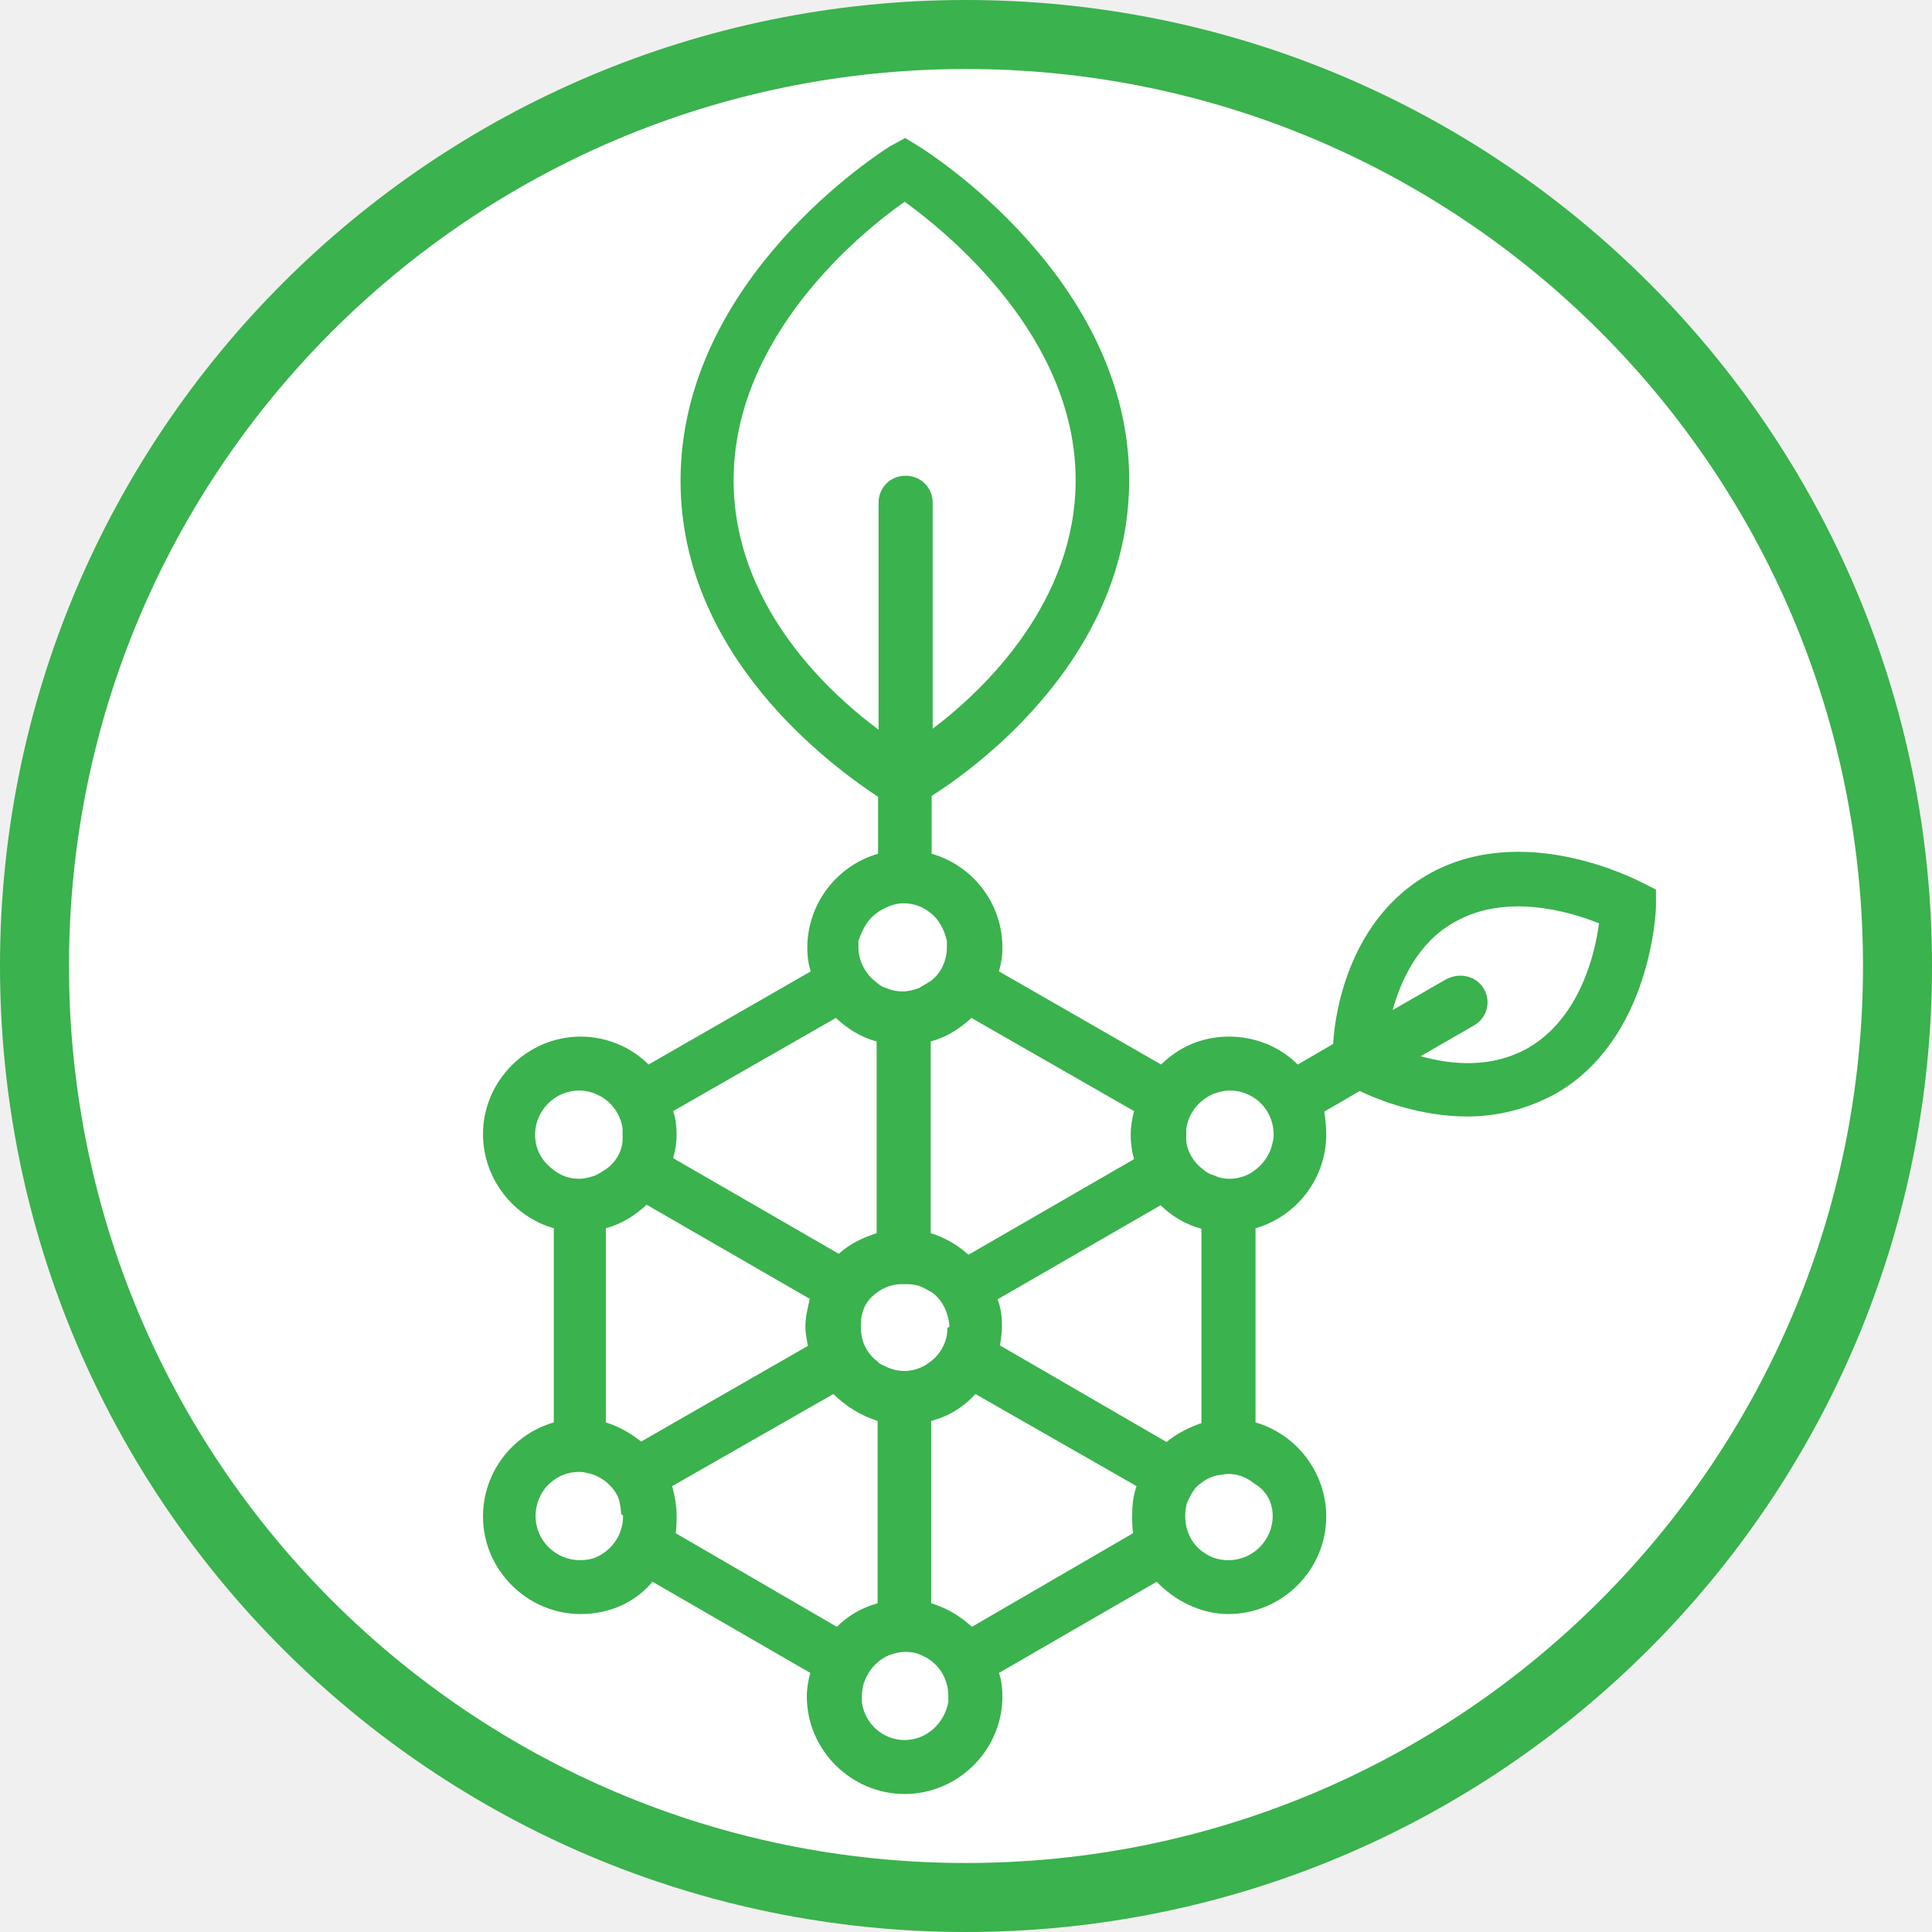
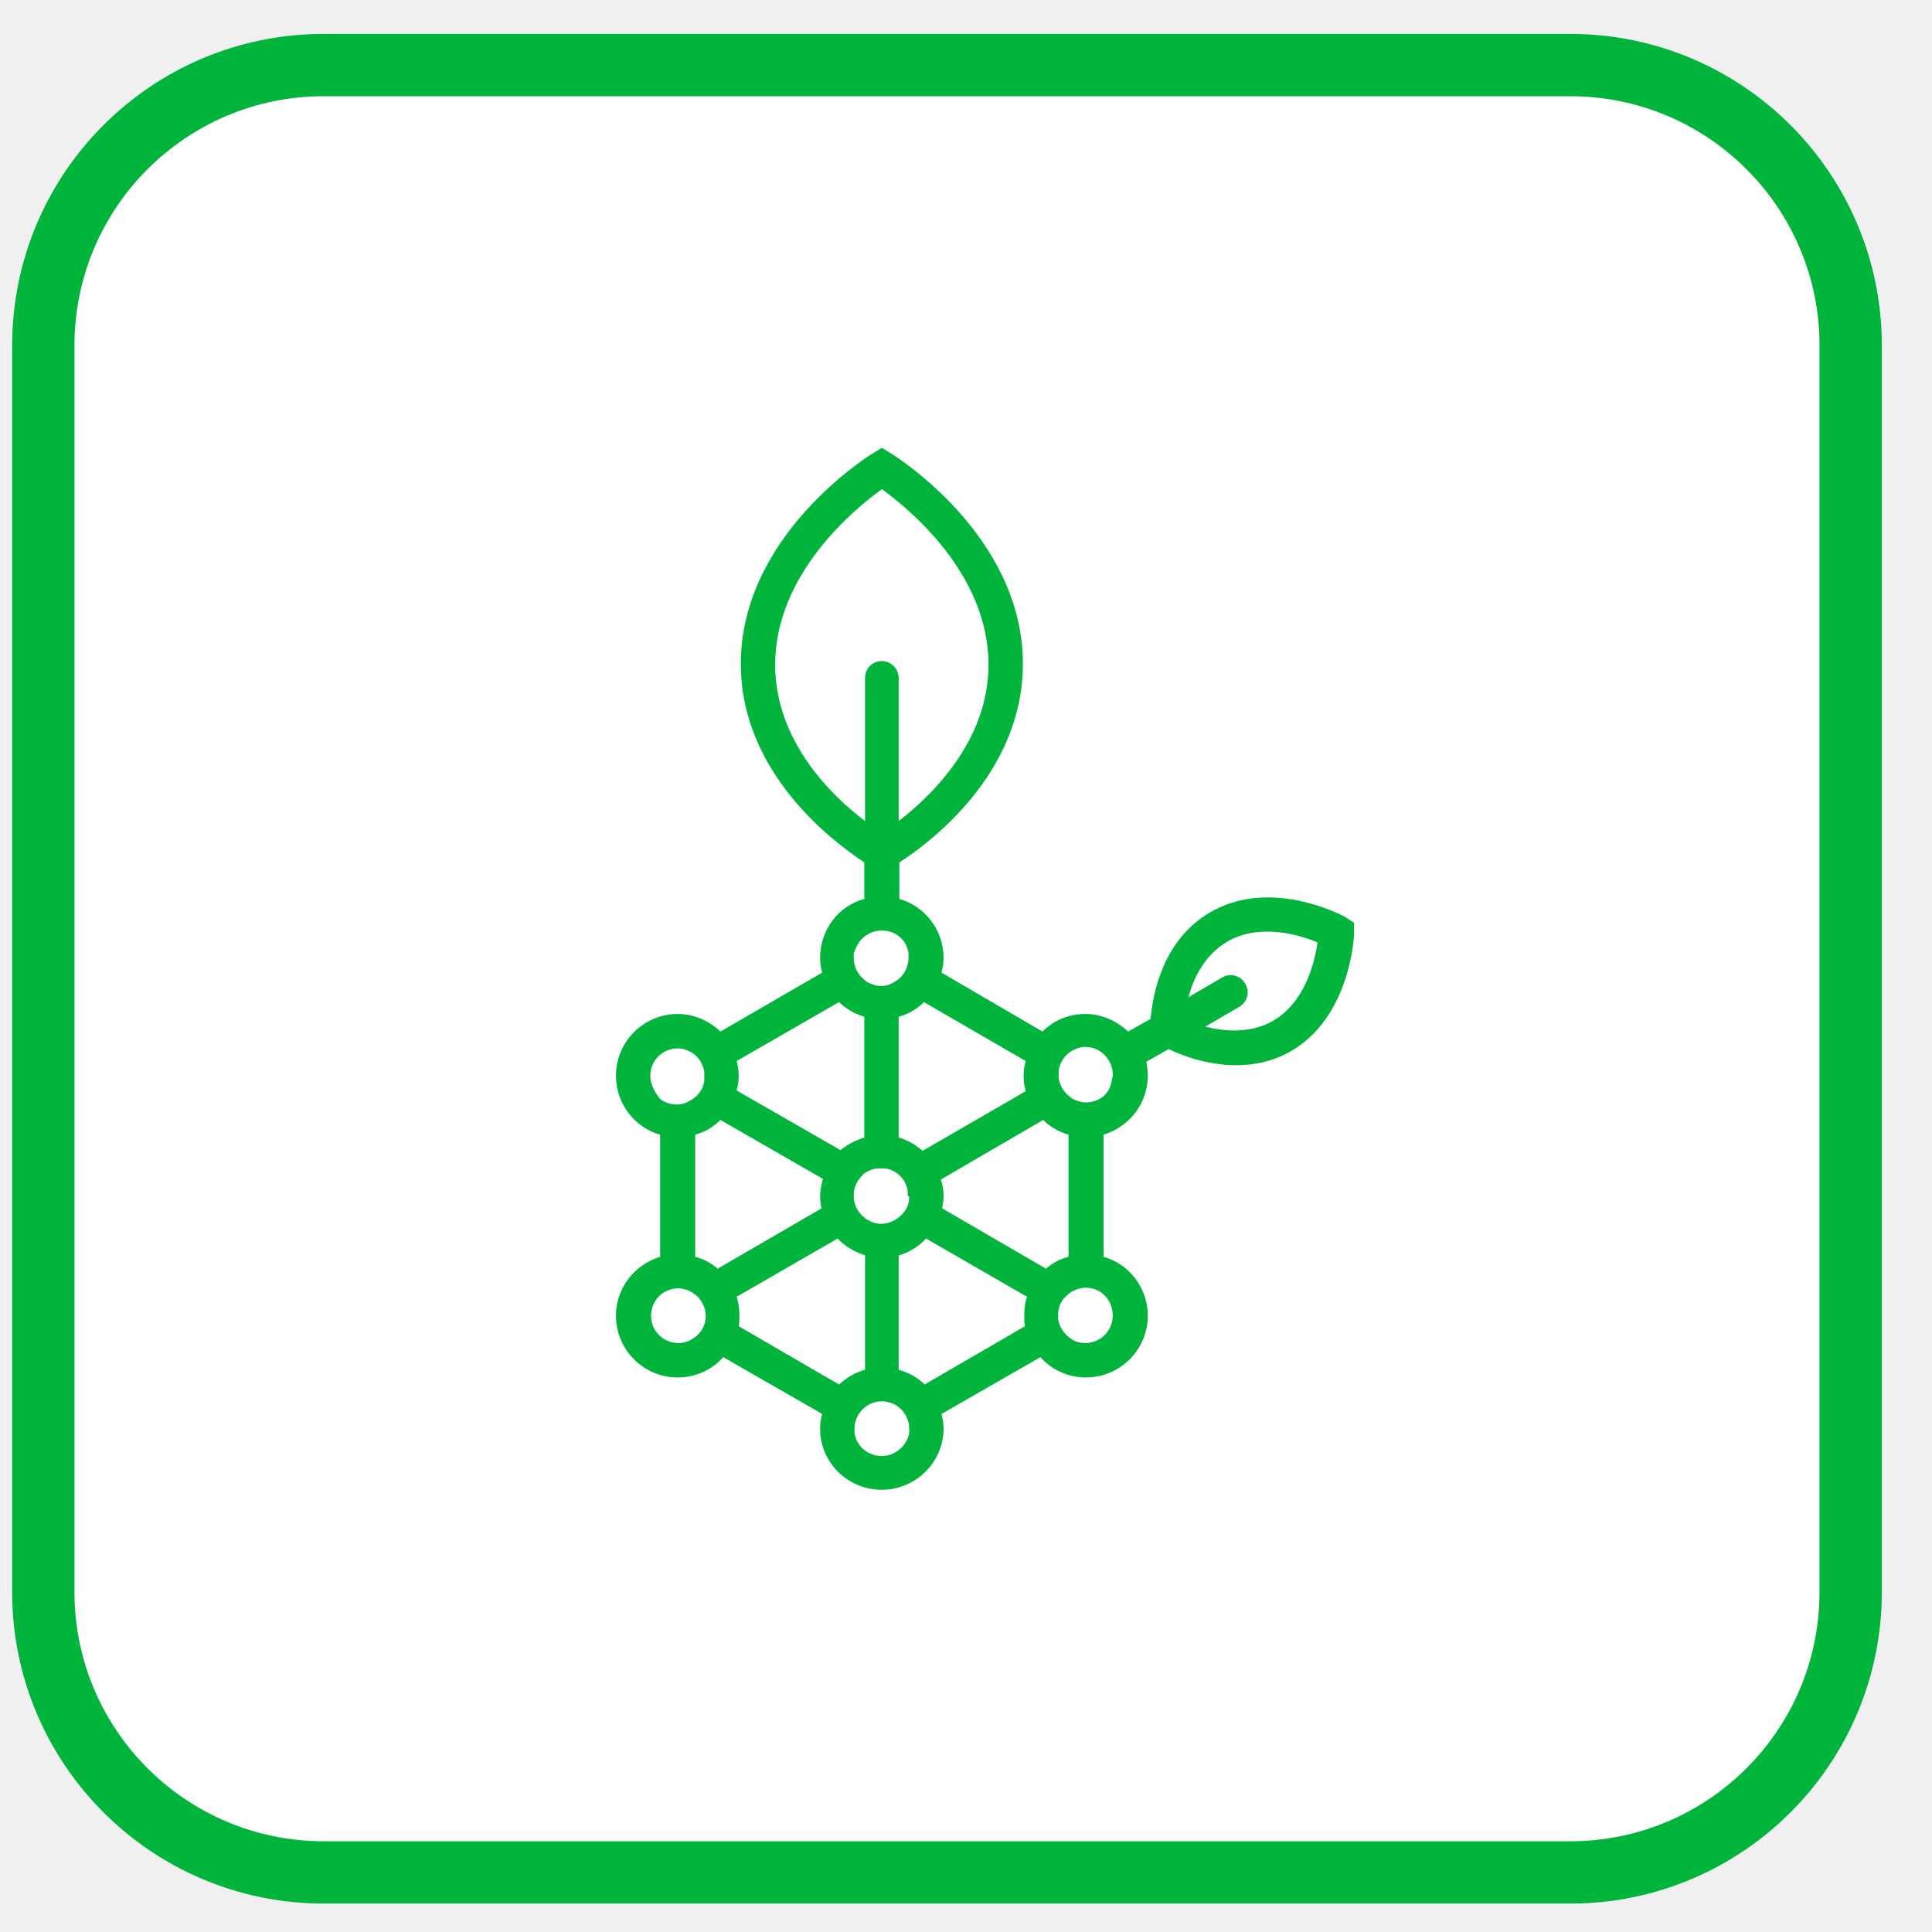
- <svg xmlns="http://www.w3.org/2000/svg" width="28" height="28" viewBox="0 0 28 28" fill="none">
-   <path d="M27.5 14C27.5 21.456 21.456 27.5 14 27.5C6.544 27.5 0.5 21.456 0.5 14C0.5 6.544 6.544 0.5 14 0.5C21.456 0.5 27.5 6.544 27.5 14Z" fill="white" stroke="#3AB24D" />
-   <path d="M23.786 12.785C23.722 12.757 22.077 11.883 20.688 12.678C19.584 13.318 19.349 14.604 19.321 15.13L18.808 15.428C18.559 15.179 18.203 15.023 17.811 15.023C17.419 15.023 17.078 15.179 16.828 15.428L14.478 14.078C14.507 13.972 14.528 13.858 14.528 13.737C14.528 13.084 14.093 12.543 13.502 12.373V11.535C14.186 11.101 16.365 9.503 16.365 6.952C16.365 4.032 13.438 2.199 13.317 2.121L13.118 2L12.897 2.121C12.776 2.199 9.863 4.032 9.863 6.966C9.863 9.51 12.042 11.094 12.726 11.549V12.373C12.135 12.543 11.7 13.091 11.7 13.737C11.7 13.858 11.715 13.972 11.75 14.078L9.4 15.428C9.151 15.179 8.795 15.023 8.417 15.023C7.641 15.023 7 15.662 7 16.437C7 17.076 7.434 17.631 8.026 17.801V20.615C7.434 20.785 7 21.332 7 21.979C7 22.753 7.641 23.392 8.417 23.392C8.837 23.392 9.208 23.222 9.457 22.924L11.743 24.245C11.715 24.352 11.693 24.465 11.693 24.586C11.693 25.361 12.334 26 13.111 26C13.887 26 14.528 25.361 14.528 24.586C14.528 24.465 14.514 24.352 14.478 24.245L16.764 22.924C17.028 23.201 17.405 23.392 17.804 23.392C18.58 23.392 19.221 22.753 19.221 21.979C19.221 21.339 18.787 20.785 18.196 20.615V17.801C18.787 17.631 19.221 17.084 19.221 16.437C19.221 16.33 19.207 16.203 19.193 16.11L19.706 15.812C20.005 15.954 20.596 16.181 21.265 16.181C21.671 16.181 22.106 16.089 22.54 15.854C23.929 15.066 24 13.197 24 13.133V12.892L23.786 12.785ZM18.21 16.941C18.103 17.034 17.961 17.084 17.818 17.084C17.74 17.084 17.662 17.069 17.597 17.034C17.533 17.02 17.476 16.984 17.427 16.941C17.305 16.849 17.206 16.693 17.192 16.536C17.192 16.508 17.192 16.473 17.192 16.444C17.192 16.416 17.192 16.394 17.192 16.366C17.22 16.131 17.377 15.947 17.583 15.854C17.662 15.826 17.74 15.805 17.818 15.805C17.911 15.805 17.989 15.819 18.067 15.854C18.302 15.947 18.459 16.181 18.459 16.444C18.459 16.473 18.459 16.508 18.445 16.551C18.416 16.714 18.324 16.849 18.21 16.941ZM18.445 21.972C18.445 22.313 18.167 22.611 17.804 22.611C17.683 22.611 17.569 22.583 17.476 22.519C17.291 22.412 17.177 22.206 17.177 21.972V21.957C17.177 21.893 17.192 21.815 17.206 21.773C17.256 21.666 17.312 21.552 17.405 21.496C17.483 21.432 17.576 21.389 17.683 21.375C17.711 21.375 17.761 21.361 17.79 21.361C17.946 21.361 18.067 21.41 18.181 21.503C18.352 21.602 18.445 21.773 18.445 21.972ZM17.419 20.622C17.234 20.686 17.049 20.778 16.907 20.899L14.492 19.499C14.507 19.407 14.521 19.314 14.521 19.222C14.521 19.08 14.507 18.959 14.457 18.831L16.821 17.467C16.978 17.623 17.177 17.744 17.412 17.808V20.622H17.419ZM13.111 25.218C12.797 25.218 12.534 24.984 12.491 24.671C12.491 24.643 12.491 24.608 12.491 24.579C12.491 24.316 12.662 24.082 12.883 23.989C12.961 23.961 13.039 23.94 13.118 23.94C13.196 23.94 13.289 23.954 13.353 23.989C13.588 24.082 13.744 24.316 13.744 24.579C13.744 24.608 13.744 24.643 13.744 24.671C13.68 24.991 13.417 25.218 13.111 25.218ZM11.708 19.506L9.293 20.892C9.137 20.771 8.966 20.671 8.78 20.615V17.801C9.015 17.737 9.201 17.616 9.372 17.46L11.736 18.824C11.708 18.945 11.672 19.087 11.672 19.229C11.672 19.322 11.693 19.414 11.708 19.506ZM9.03 21.972C9.03 22.206 8.909 22.405 8.731 22.519C8.638 22.583 8.531 22.611 8.403 22.611C8.061 22.611 7.762 22.334 7.762 21.972C7.762 21.773 7.855 21.581 7.997 21.474C8.104 21.382 8.246 21.332 8.389 21.332C8.417 21.332 8.467 21.332 8.496 21.346C8.602 21.361 8.695 21.41 8.773 21.467C8.866 21.545 8.944 21.638 8.973 21.744C8.987 21.808 9.001 21.865 9.001 21.943C9.03 21.957 9.03 21.972 9.03 21.972ZM7.755 16.444C7.755 16.103 8.033 15.805 8.396 15.805C8.474 15.805 8.553 15.819 8.631 15.854C8.83 15.932 8.987 16.117 9.023 16.352C9.023 16.38 9.023 16.416 9.023 16.444C9.023 16.473 9.023 16.508 9.023 16.536C9.008 16.707 8.916 16.849 8.788 16.941C8.738 16.97 8.695 17.005 8.631 17.034C8.553 17.062 8.474 17.084 8.396 17.084C8.239 17.084 8.118 17.034 8.004 16.941C7.848 16.821 7.755 16.65 7.755 16.444ZM12.705 13.233C12.812 13.155 12.954 13.091 13.096 13.091C13.239 13.091 13.374 13.14 13.488 13.233C13.609 13.325 13.688 13.481 13.723 13.638C13.723 13.666 13.723 13.702 13.723 13.73C13.723 13.929 13.63 14.121 13.474 14.227C13.424 14.256 13.367 14.291 13.317 14.32C13.239 14.348 13.161 14.369 13.082 14.369C13.004 14.369 12.925 14.355 12.847 14.32C12.783 14.306 12.74 14.27 12.69 14.227C12.548 14.121 12.441 13.929 12.441 13.73C12.441 13.702 12.441 13.666 12.441 13.638C12.498 13.467 12.576 13.325 12.705 13.233ZM13.73 19.258C13.73 19.442 13.638 19.613 13.495 19.727C13.467 19.741 13.431 19.776 13.403 19.79C13.31 19.84 13.217 19.869 13.104 19.869C12.997 19.869 12.904 19.84 12.804 19.79C12.776 19.776 12.74 19.762 12.712 19.727C12.569 19.62 12.477 19.449 12.477 19.243V19.229C12.477 19.165 12.477 19.123 12.491 19.059C12.52 18.916 12.598 18.81 12.712 18.732C12.776 18.682 12.868 18.639 12.947 18.625C12.997 18.611 13.054 18.611 13.104 18.611C13.168 18.611 13.21 18.611 13.274 18.625C13.353 18.639 13.431 18.689 13.509 18.732C13.616 18.81 13.695 18.931 13.73 19.059C13.744 19.108 13.759 19.165 13.759 19.229C13.73 19.243 13.73 19.243 13.73 19.258ZM16.436 16.103C16.408 16.21 16.387 16.323 16.387 16.444C16.387 16.565 16.401 16.678 16.436 16.799L14.036 18.185C13.88 18.043 13.695 17.936 13.488 17.872V15.094C13.723 15.03 13.908 14.909 14.079 14.753L16.436 16.103ZM10.632 6.959C10.632 4.877 12.47 3.371 13.111 2.924C13.73 3.371 15.589 4.877 15.589 6.959C15.589 8.7 14.3 9.972 13.517 10.561V7.286C13.517 7.066 13.346 6.895 13.125 6.895C12.904 6.895 12.733 7.066 12.733 7.286V10.575C11.921 9.972 10.632 8.714 10.632 6.959ZM12.114 14.753C12.284 14.909 12.47 15.03 12.705 15.094V17.872C12.505 17.936 12.313 18.028 12.156 18.171L9.756 16.785C9.785 16.678 9.806 16.565 9.806 16.444C9.806 16.323 9.792 16.21 9.756 16.103L12.114 14.753ZM9.792 22.22C9.806 22.142 9.806 22.05 9.806 21.972C9.806 21.815 9.778 21.673 9.742 21.538L12.078 20.203C12.249 20.373 12.47 20.515 12.719 20.593V23.236C12.484 23.3 12.284 23.421 12.128 23.577L9.792 22.22ZM14.086 23.577C13.915 23.421 13.716 23.3 13.495 23.236V20.593C13.744 20.529 13.965 20.394 14.136 20.203L16.472 21.538C16.422 21.68 16.408 21.815 16.408 21.972C16.408 22.05 16.408 22.142 16.422 22.22L14.086 23.577ZM22.148 15.187C21.621 15.485 21.044 15.435 20.589 15.307L21.365 14.86C21.55 14.753 21.614 14.519 21.507 14.334C21.401 14.149 21.166 14.085 20.959 14.192L20.183 14.639C20.304 14.206 20.553 13.659 21.073 13.368C21.821 12.934 22.754 13.211 23.174 13.382C23.117 13.822 22.896 14.753 22.148 15.187Z" fill="#3AB24D" />
+ <svg xmlns="http://www.w3.org/2000/svg" width="31" height="31" viewBox="0 0 31 31" fill="none">
+   <rect x="0.695" y="1.044" width="29" height="29" rx="4.5" fill="white" stroke="#00B43C" />
+   <path d="M21.569 14.705C21.524 14.683 20.387 14.075 19.419 14.638C18.642 15.088 18.495 15.978 18.462 16.349L18.101 16.552C17.921 16.383 17.685 16.27 17.415 16.27C17.145 16.27 16.908 16.372 16.728 16.552L15.107 15.606C15.129 15.527 15.14 15.448 15.14 15.37C15.14 14.919 14.836 14.537 14.431 14.424V13.838C14.904 13.534 16.413 12.42 16.413 10.652C16.413 8.603 14.386 7.331 14.296 7.275L14.15 7.185L14.003 7.275C13.913 7.331 11.887 8.603 11.887 10.652C11.887 12.42 13.395 13.523 13.868 13.838V14.424C13.452 14.537 13.159 14.919 13.159 15.37C13.159 15.448 13.17 15.527 13.193 15.606L11.56 16.552C11.38 16.383 11.144 16.27 10.873 16.27C10.333 16.27 9.883 16.709 9.883 17.261C9.883 17.711 10.187 18.094 10.592 18.207V20.166C10.187 20.29 9.883 20.661 9.883 21.111C9.883 21.652 10.322 22.102 10.873 22.102C11.166 22.102 11.425 21.978 11.605 21.776L13.193 22.688C13.17 22.766 13.159 22.845 13.159 22.924C13.159 23.464 13.598 23.904 14.15 23.904C14.69 23.904 15.14 23.464 15.14 22.924C15.14 22.845 15.129 22.766 15.107 22.688L16.694 21.776C16.874 21.978 17.133 22.102 17.426 22.102C17.966 22.102 18.417 21.663 18.417 21.111C18.417 20.661 18.113 20.278 17.707 20.166V18.207C18.113 18.083 18.417 17.711 18.417 17.261C18.417 17.182 18.405 17.103 18.394 17.036L18.754 16.833C18.957 16.935 19.374 17.092 19.835 17.092C20.117 17.092 20.421 17.036 20.713 16.867C21.67 16.315 21.727 15.021 21.727 14.976V14.807L21.569 14.705ZM17.696 17.599C17.617 17.655 17.527 17.689 17.426 17.689C17.37 17.689 17.325 17.678 17.268 17.655C17.223 17.644 17.189 17.621 17.156 17.588C17.066 17.52 17.009 17.419 16.987 17.306C16.987 17.284 16.987 17.261 16.987 17.238C16.987 17.216 16.987 17.205 16.987 17.182C17.009 17.025 17.111 16.89 17.257 16.833C17.302 16.811 17.358 16.799 17.415 16.799C17.471 16.799 17.538 16.811 17.584 16.833C17.741 16.901 17.854 17.058 17.854 17.238C17.854 17.261 17.854 17.284 17.843 17.306C17.831 17.441 17.775 17.531 17.696 17.599ZM17.854 21.111C17.854 21.359 17.651 21.55 17.415 21.55C17.336 21.55 17.246 21.528 17.189 21.483C17.066 21.404 16.976 21.269 16.976 21.111V21.1C16.976 21.055 16.987 21.01 16.998 20.965C17.021 20.886 17.077 20.819 17.145 20.762C17.201 20.717 17.268 20.684 17.336 20.672C17.358 20.672 17.381 20.661 17.415 20.661C17.516 20.661 17.617 20.695 17.685 20.751C17.797 20.841 17.854 20.965 17.854 21.111ZM17.145 20.166C17.009 20.2 16.886 20.267 16.784 20.357L15.118 19.389C15.129 19.321 15.14 19.265 15.14 19.198C15.14 19.107 15.129 19.006 15.095 18.927L16.739 17.97C16.852 18.083 16.987 18.162 17.145 18.207V20.166ZM14.15 23.363C13.925 23.363 13.744 23.206 13.711 22.992C13.711 22.969 13.711 22.947 13.711 22.924C13.711 22.744 13.823 22.586 13.981 22.519C14.037 22.496 14.094 22.485 14.15 22.485C14.206 22.485 14.262 22.496 14.319 22.519C14.476 22.586 14.589 22.744 14.589 22.924C14.589 22.947 14.589 22.969 14.589 22.992C14.555 23.194 14.364 23.363 14.15 23.363ZM13.181 19.389L11.515 20.357C11.414 20.267 11.29 20.2 11.155 20.166V18.207C11.313 18.162 11.448 18.083 11.56 17.97L13.204 18.916C13.181 19.006 13.159 19.096 13.159 19.198C13.159 19.265 13.17 19.333 13.181 19.389ZM11.324 21.111C11.324 21.269 11.245 21.404 11.11 21.483C11.042 21.528 10.964 21.55 10.885 21.55C10.637 21.55 10.446 21.348 10.446 21.111C10.446 20.976 10.513 20.841 10.615 20.762C10.693 20.706 10.784 20.672 10.885 20.672C10.907 20.672 10.941 20.672 10.964 20.684C11.042 20.695 11.099 20.729 11.155 20.774C11.223 20.819 11.268 20.898 11.301 20.976C11.313 21.021 11.324 21.066 11.324 21.111C11.324 21.1 11.324 21.1 11.324 21.111ZM10.434 17.261C10.434 17.013 10.637 16.822 10.873 16.822C10.93 16.822 10.986 16.833 11.031 16.856C11.178 16.912 11.279 17.047 11.301 17.205C11.301 17.227 11.301 17.25 11.301 17.272C11.301 17.295 11.301 17.317 11.301 17.34C11.29 17.453 11.223 17.554 11.133 17.621C11.099 17.644 11.065 17.666 11.02 17.689C10.975 17.711 10.919 17.723 10.862 17.723C10.761 17.723 10.66 17.689 10.592 17.633C10.502 17.52 10.434 17.396 10.434 17.261ZM13.88 15.021C13.958 14.964 14.048 14.931 14.15 14.931C14.251 14.931 14.352 14.964 14.42 15.021C14.51 15.088 14.566 15.19 14.578 15.302C14.578 15.325 14.578 15.347 14.578 15.37C14.578 15.505 14.51 15.64 14.409 15.719C14.375 15.741 14.341 15.764 14.296 15.786C14.251 15.809 14.195 15.82 14.139 15.82C14.082 15.82 14.026 15.809 13.981 15.786C13.936 15.775 13.902 15.752 13.868 15.719C13.767 15.64 13.699 15.516 13.699 15.37C13.699 15.347 13.699 15.325 13.699 15.302C13.733 15.19 13.79 15.088 13.88 15.021ZM14.589 19.209C14.589 19.344 14.521 19.456 14.42 19.535C14.397 19.547 14.375 19.569 14.352 19.58C14.285 19.614 14.217 19.637 14.139 19.637C14.06 19.637 13.992 19.614 13.936 19.58C13.913 19.569 13.891 19.558 13.868 19.535C13.767 19.456 13.699 19.333 13.699 19.198V19.186C13.699 19.141 13.699 19.107 13.711 19.074C13.733 18.984 13.79 18.905 13.857 18.837C13.902 18.803 13.958 18.77 14.026 18.758C14.06 18.747 14.094 18.747 14.139 18.747C14.184 18.747 14.217 18.747 14.251 18.758C14.307 18.77 14.364 18.803 14.409 18.837C14.476 18.893 14.533 18.972 14.555 19.062C14.566 19.096 14.566 19.141 14.566 19.186C14.589 19.198 14.589 19.209 14.589 19.209ZM16.458 17.025C16.435 17.103 16.424 17.182 16.424 17.261C16.424 17.34 16.435 17.43 16.458 17.509L14.803 18.466C14.69 18.364 14.566 18.297 14.42 18.252V16.315C14.578 16.27 14.713 16.192 14.825 16.079L16.458 17.025ZM12.438 10.664C12.438 9.211 13.711 8.164 14.15 7.849C14.589 8.164 15.861 9.211 15.861 10.664C15.861 11.88 14.96 12.758 14.42 13.174V10.878C14.42 10.731 14.296 10.607 14.15 10.607C13.992 10.607 13.88 10.731 13.88 10.878V13.174C13.328 12.758 12.438 11.88 12.438 10.664ZM13.463 16.079C13.576 16.192 13.722 16.27 13.868 16.315V18.252C13.722 18.297 13.598 18.364 13.486 18.454L11.819 17.497C11.842 17.419 11.853 17.34 11.853 17.261C11.853 17.182 11.842 17.103 11.819 17.025L13.463 16.079ZM11.853 21.28C11.864 21.224 11.864 21.168 11.864 21.111C11.864 21.01 11.853 20.909 11.819 20.808L13.441 19.873C13.553 19.997 13.711 20.087 13.88 20.143V21.978C13.722 22.023 13.587 22.102 13.463 22.215L11.853 21.28ZM14.836 22.215C14.724 22.102 14.578 22.023 14.42 21.978V20.143C14.589 20.098 14.746 19.997 14.859 19.873L16.48 20.808C16.446 20.898 16.435 20.999 16.435 21.111C16.435 21.168 16.435 21.224 16.446 21.28L14.836 22.215ZM20.421 16.383C20.06 16.586 19.655 16.552 19.34 16.473L19.88 16.158C20.015 16.079 20.06 15.921 19.982 15.786C19.903 15.651 19.745 15.606 19.61 15.685L19.07 16C19.148 15.696 19.329 15.325 19.689 15.111C20.207 14.807 20.849 14.998 21.141 15.122C21.096 15.426 20.95 16.079 20.421 16.383Z" fill="#00B43C" />
</svg>
